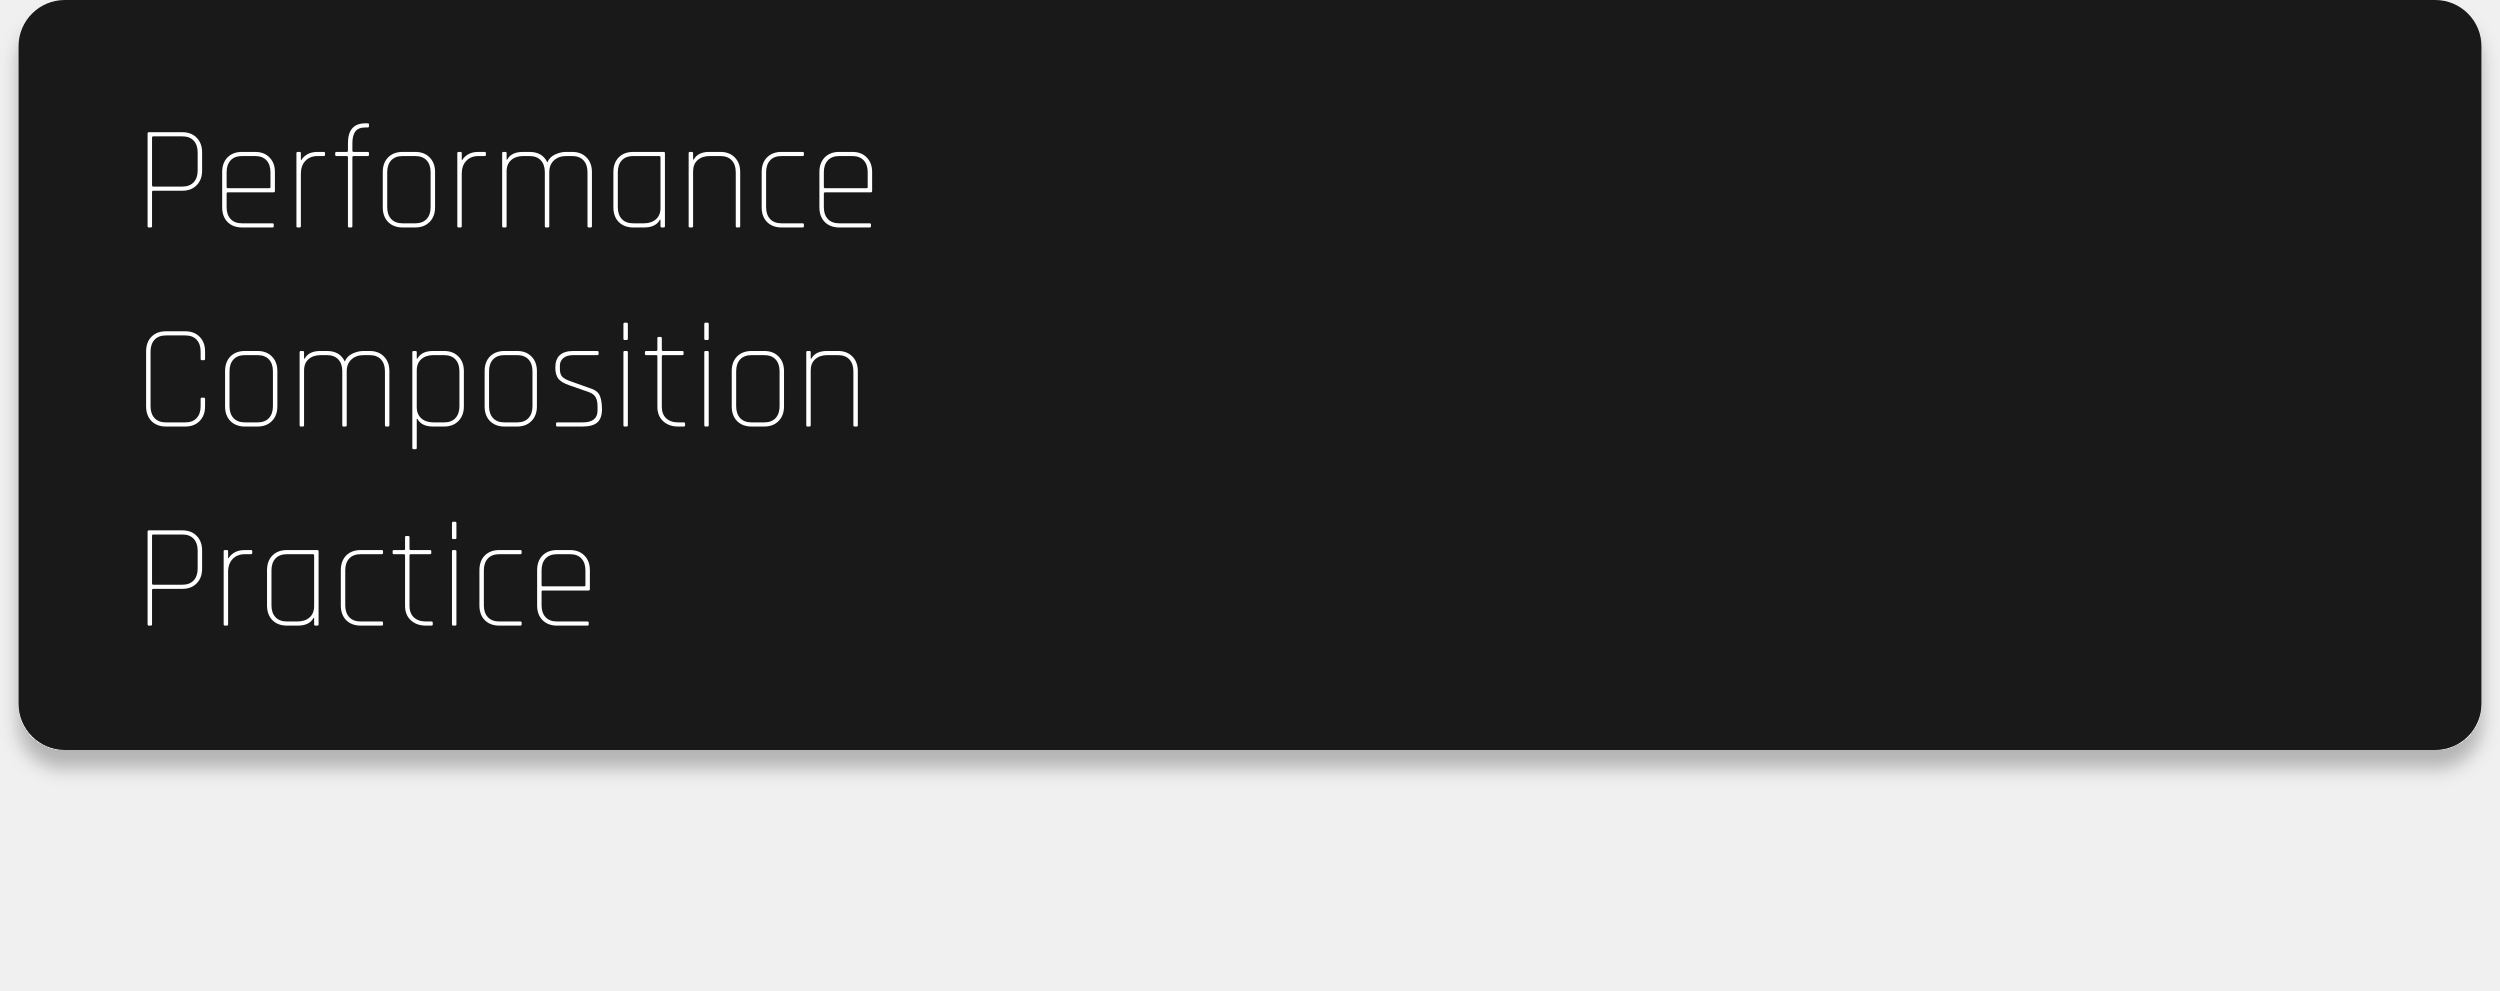
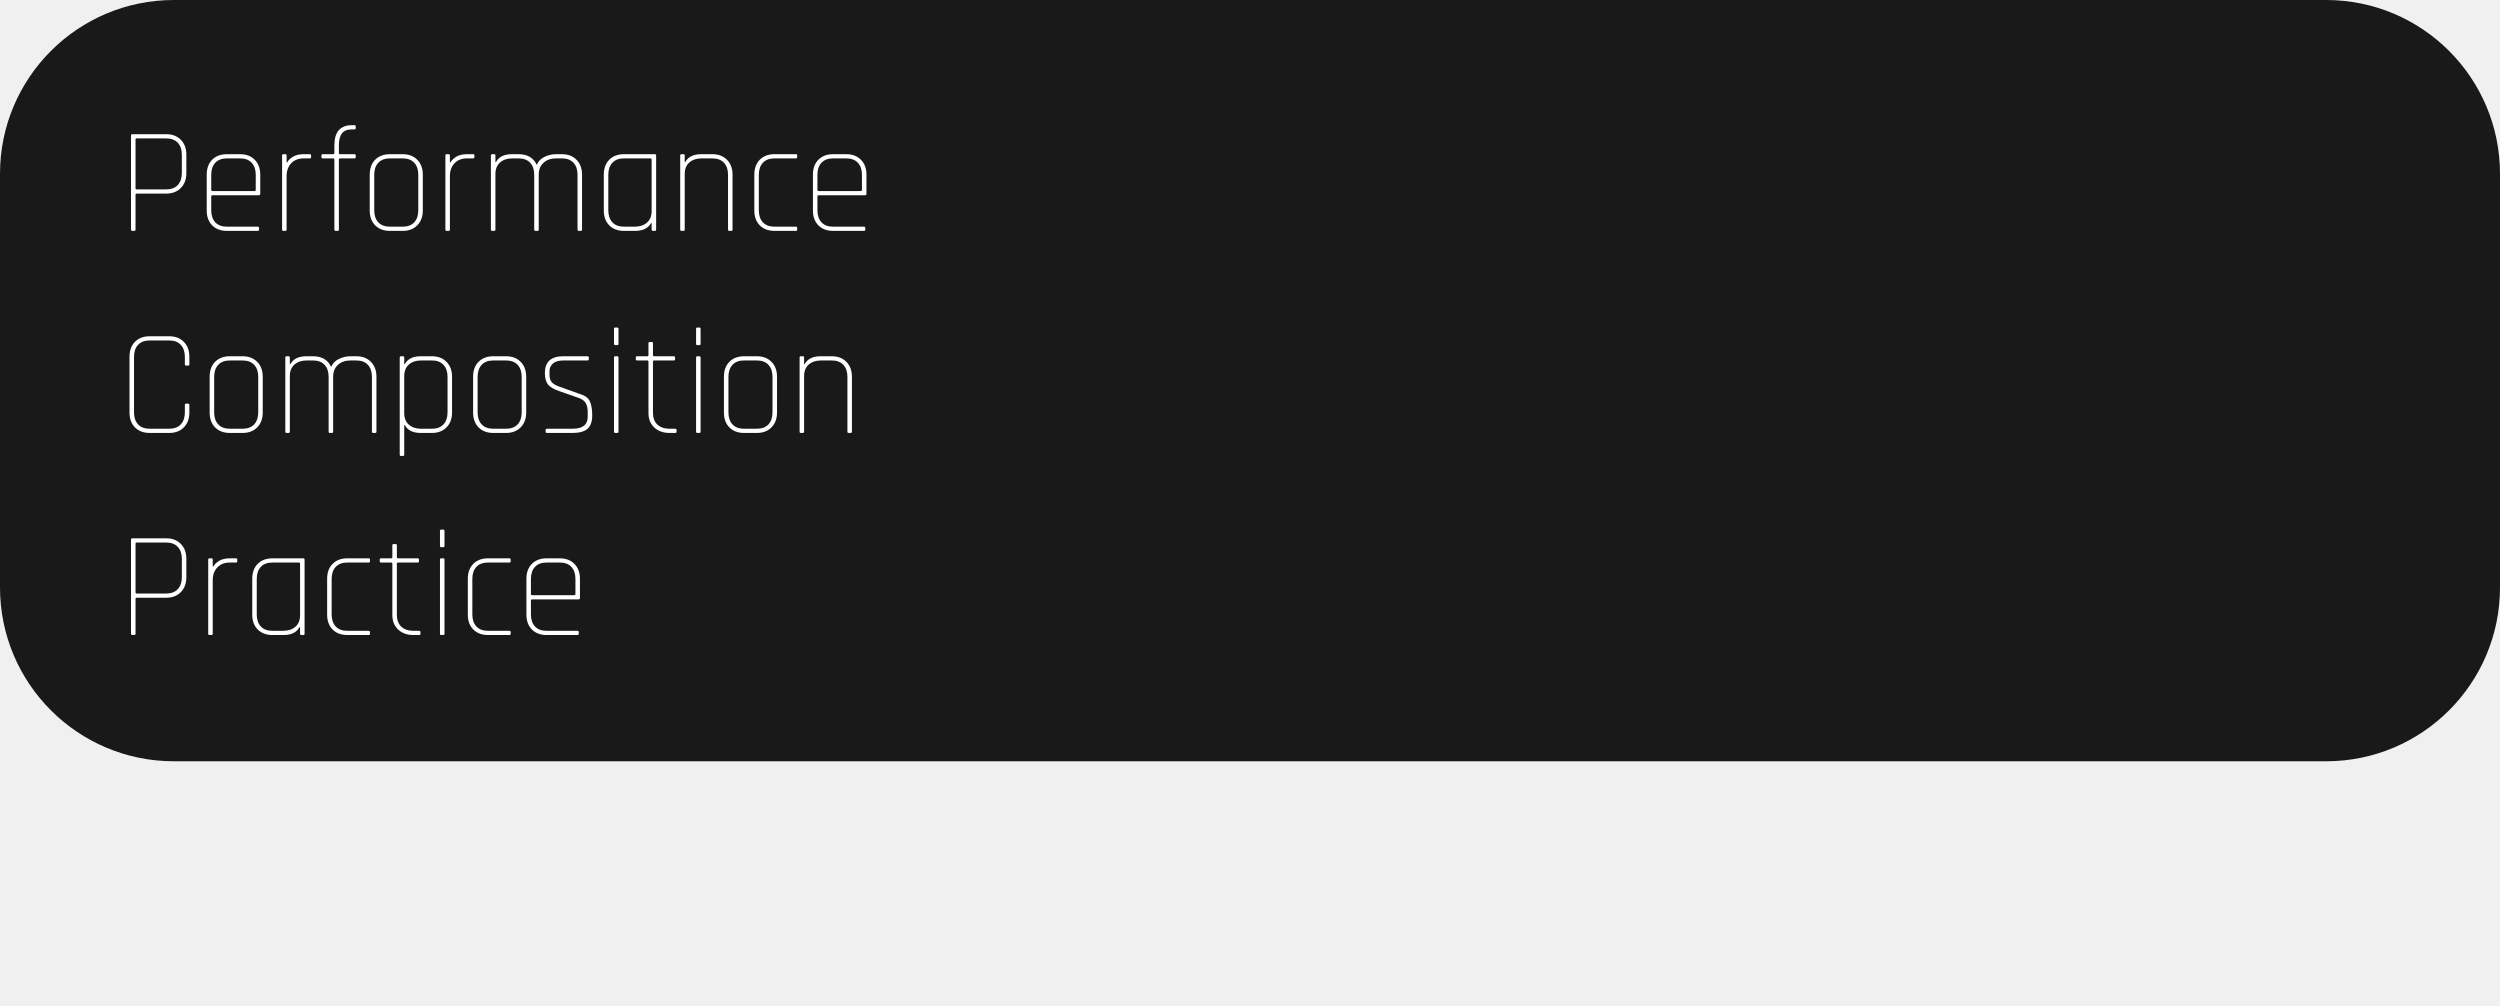
- <svg xmlns="http://www.w3.org/2000/svg" width="540" height="214" viewBox="0 0 540 214" fill="none">
-   <g filter="url(#filter0_d_292_177)">
-     <rect x="4" width="532" height="162" rx="10" fill="#1A1919" />
-   </g>
-   <path d="M32.584 49.132H32.136C31.965 49.132 31.88 49.036 31.88 48.844V28.844C31.88 28.652 31.965 28.556 32.136 28.556H39.368C40.669 28.556 41.704 28.951 42.472 29.74C43.261 30.529 43.656 31.585 43.656 32.908V36.844C43.656 38.167 43.261 39.223 42.472 40.012C41.704 40.801 40.669 41.196 39.368 41.196H33.128C32.936 41.196 32.84 41.281 32.84 41.452V48.844C32.84 49.036 32.755 49.132 32.584 49.132ZM33.128 40.3H39.368C40.435 40.3 41.256 39.991 41.832 39.372C42.408 38.753 42.696 37.9 42.696 36.812V32.94C42.696 31.852 42.408 30.999 41.832 30.38C41.256 29.761 40.435 29.452 39.368 29.452H33.128C32.936 29.452 32.84 29.537 32.84 29.708V40.044C32.84 40.215 32.936 40.3 33.128 40.3ZM58.838 49.132H52.278C50.977 49.132 49.931 48.737 49.142 47.948C48.374 47.159 47.99 46.103 47.99 44.78V37.164C47.99 35.841 48.374 34.785 49.142 33.996C49.931 33.207 50.977 32.812 52.278 32.812H55.094C56.395 32.812 57.43 33.207 58.198 33.996C58.987 34.785 59.382 35.841 59.382 37.164V41.228C59.382 41.441 59.286 41.548 59.094 41.548H49.238C49.046 41.548 48.95 41.633 48.95 41.804V44.748C48.95 45.836 49.238 46.689 49.814 47.308C50.39 47.927 51.211 48.236 52.278 48.236H58.838C59.03 48.236 59.126 48.321 59.126 48.492V48.876C59.126 49.047 59.03 49.132 58.838 49.132ZM49.238 40.652H58.134C58.326 40.652 58.422 40.567 58.422 40.396V37.196C58.422 36.108 58.134 35.255 57.558 34.636C56.982 34.017 56.161 33.708 55.094 33.708H52.278C51.211 33.708 50.39 34.017 49.814 34.636C49.238 35.255 48.95 36.108 48.95 37.196V40.396C48.95 40.567 49.046 40.652 49.238 40.652ZM64.733 49.132H64.285C64.114 49.132 64.029 49.036 64.029 48.844V33.1C64.029 32.908 64.114 32.812 64.285 32.812H64.733C64.903 32.812 64.989 32.908 64.989 33.1V34.54H65.117C65.351 34.113 65.757 33.719 66.333 33.356C66.93 32.993 67.698 32.812 68.637 32.812H69.917C70.109 32.812 70.205 32.897 70.205 33.068V33.452C70.205 33.623 70.109 33.708 69.917 33.708H68.605C67.517 33.708 66.642 34.049 65.981 34.732C65.319 35.415 64.989 36.343 64.989 37.516V48.844C64.989 49.036 64.903 49.132 64.733 49.132ZM76.404 32.812H79.412C79.604 32.812 79.7 32.897 79.7 33.068V33.452C79.7 33.623 79.604 33.708 79.412 33.708H76.404C76.212 33.708 76.116 33.793 76.116 33.964V48.844C76.116 49.036 76.031 49.132 75.86 49.132H75.412C75.242 49.132 75.156 49.036 75.156 48.844V33.964C75.156 33.793 75.06 33.708 74.868 33.708H72.692C72.5 33.708 72.404 33.623 72.404 33.452V33.068C72.404 32.897 72.5 32.812 72.692 32.812H74.868C75.06 32.812 75.156 32.727 75.156 32.556V30.924C75.156 28.065 76.415 26.636 78.932 26.636H79.412C79.604 26.636 79.7 26.721 79.7 26.892V27.276C79.7 27.447 79.604 27.532 79.412 27.532H78.932C77.908 27.532 77.183 27.82 76.756 28.396C76.33 28.951 76.116 29.804 76.116 30.956V32.556C76.116 32.727 76.212 32.812 76.404 32.812ZM89.686 49.132H86.966C85.664 49.132 84.619 48.737 83.829 47.948C83.061 47.159 82.677 46.103 82.677 44.78V37.164C82.677 35.841 83.061 34.785 83.829 33.996C84.619 33.207 85.664 32.812 86.966 32.812H89.686C90.987 32.812 92.022 33.207 92.79 33.996C93.579 34.785 93.974 35.841 93.974 37.164V44.78C93.974 46.103 93.579 47.159 92.79 47.948C92.022 48.737 90.987 49.132 89.686 49.132ZM86.966 48.236H89.686C90.752 48.236 91.573 47.927 92.15 47.308C92.725 46.689 93.013 45.836 93.013 44.748V37.196C93.013 36.108 92.725 35.255 92.15 34.636C91.573 34.017 90.752 33.708 89.686 33.708H86.966C85.899 33.708 85.078 34.017 84.501 34.636C83.925 35.255 83.638 36.108 83.638 37.196V44.748C83.638 45.836 83.925 46.689 84.501 47.308C85.078 47.927 85.899 48.236 86.966 48.236ZM99.483 49.132H99.035C98.864 49.132 98.779 49.036 98.779 48.844V33.1C98.779 32.908 98.864 32.812 99.035 32.812H99.483C99.653 32.812 99.739 32.908 99.739 33.1V34.54H99.867C100.101 34.113 100.507 33.719 101.083 33.356C101.68 32.993 102.448 32.812 103.387 32.812H104.667C104.859 32.812 104.955 32.897 104.955 33.068V33.452C104.955 33.623 104.859 33.708 104.667 33.708H103.355C102.267 33.708 101.392 34.049 100.731 34.732C100.069 35.415 99.739 36.343 99.739 37.516V48.844C99.739 49.036 99.653 49.132 99.483 49.132ZM109.17 49.132H108.722C108.552 49.132 108.466 49.036 108.466 48.844V33.1C108.466 32.908 108.552 32.812 108.722 32.812H109.17C109.341 32.812 109.426 32.908 109.426 33.1V34.476H109.554C110.152 33.367 111.282 32.812 112.946 32.812H114.354C116.232 32.812 117.522 33.569 118.226 35.084C118.525 34.337 119.069 33.772 119.858 33.388C120.669 33.004 121.48 32.812 122.29 32.812H123.57C124.872 32.812 125.906 33.207 126.674 33.996C127.464 34.785 127.858 35.841 127.858 37.164V48.844C127.858 49.036 127.773 49.132 127.602 49.132H127.154C126.984 49.132 126.898 49.036 126.898 48.844V37.196C126.898 36.108 126.61 35.255 126.034 34.636C125.458 34.017 124.637 33.708 123.57 33.708H122.29C121.202 33.708 120.317 34.028 119.634 34.668C118.973 35.287 118.642 36.129 118.642 37.196V48.844C118.642 49.036 118.557 49.132 118.386 49.132H117.938C117.768 49.132 117.682 49.036 117.682 48.844V37.196C117.682 36.108 117.394 35.255 116.818 34.636C116.242 34.017 115.421 33.708 114.354 33.708H113.01C111.944 33.708 111.08 33.996 110.418 34.572C109.757 35.148 109.426 35.969 109.426 37.036V48.844C109.426 49.036 109.341 49.132 109.17 49.132ZM139.146 49.132H136.778C135.477 49.132 134.431 48.737 133.642 47.948C132.874 47.159 132.49 46.103 132.49 44.78V37.164C132.49 35.841 132.874 34.785 133.642 33.996C134.431 33.207 135.477 32.812 136.778 32.812H143.37C143.541 32.812 143.626 32.908 143.626 33.1V48.844C143.626 49.036 143.541 49.132 143.37 49.132H142.922C142.751 49.132 142.666 49.036 142.666 48.844V47.468H142.538C141.941 48.577 140.81 49.132 139.146 49.132ZM142.666 44.908V33.964C142.666 33.793 142.57 33.708 142.378 33.708H136.778C135.711 33.708 134.89 34.017 134.314 34.636C133.738 35.255 133.45 36.108 133.45 37.196V44.748C133.45 45.836 133.738 46.689 134.314 47.308C134.89 47.927 135.711 48.236 136.778 48.236H139.082C140.149 48.236 141.013 47.948 141.674 47.372C142.335 46.796 142.666 45.975 142.666 44.908ZM149.452 49.132H149.004C148.833 49.132 148.748 49.036 148.748 48.844V33.1C148.748 32.908 148.833 32.812 149.004 32.812H149.452C149.622 32.812 149.708 32.908 149.708 33.1V34.476H149.836C150.433 33.367 151.564 32.812 153.228 32.812H155.595C156.897 32.812 157.932 33.207 158.7 33.996C159.489 34.785 159.884 35.841 159.884 37.164V48.844C159.884 49.036 159.798 49.132 159.628 49.132H159.18C159.009 49.132 158.924 49.036 158.924 48.844V37.196C158.924 36.108 158.636 35.255 158.06 34.636C157.484 34.017 156.662 33.708 155.595 33.708H153.292C152.225 33.708 151.361 33.996 150.7 34.572C150.038 35.148 149.708 35.969 149.708 37.036V48.844C149.708 49.036 149.622 49.132 149.452 49.132ZM173.641 48.492V48.876C173.641 49.047 173.545 49.132 173.353 49.132H168.809C167.508 49.132 166.463 48.737 165.673 47.948C164.905 47.159 164.521 46.103 164.521 44.78V37.164C164.521 35.841 164.905 34.785 165.673 33.996C166.463 33.207 167.508 32.812 168.809 32.812H173.353C173.545 32.812 173.641 32.897 173.641 33.068V33.452C173.641 33.623 173.545 33.708 173.353 33.708H168.809C167.743 33.708 166.921 34.017 166.345 34.636C165.769 35.255 165.481 36.108 165.481 37.196V44.748C165.481 45.836 165.769 46.689 166.345 47.308C166.921 47.927 167.743 48.236 168.809 48.236H173.353C173.545 48.236 173.641 48.321 173.641 48.492ZM187.838 49.132H181.278C179.977 49.132 178.931 48.737 178.142 47.948C177.374 47.159 176.99 46.103 176.99 44.78V37.164C176.99 35.841 177.374 34.785 178.142 33.996C178.931 33.207 179.977 32.812 181.278 32.812H184.094C185.395 32.812 186.43 33.207 187.198 33.996C187.987 34.785 188.382 35.841 188.382 37.164V41.228C188.382 41.441 188.286 41.548 188.094 41.548H178.238C178.046 41.548 177.95 41.633 177.95 41.804V44.748C177.95 45.836 178.238 46.689 178.814 47.308C179.39 47.927 180.211 48.236 181.278 48.236H187.838C188.03 48.236 188.126 48.321 188.126 48.492V48.876C188.126 49.047 188.03 49.132 187.838 49.132ZM178.238 40.652H187.134C187.326 40.652 187.422 40.567 187.422 40.396V37.196C187.422 36.108 187.134 35.255 186.558 34.636C185.982 34.017 185.161 33.708 184.094 33.708H181.278C180.211 33.708 179.39 34.017 178.814 34.636C178.238 35.255 177.95 36.108 177.95 37.196V40.396C177.95 40.567 178.046 40.652 178.238 40.652ZM40.008 92.132H35.848C34.547 92.132 33.501 91.737 32.712 90.948C31.944 90.159 31.56 89.103 31.56 87.78V75.908C31.56 74.585 31.944 73.529 32.712 72.74C33.501 71.951 34.547 71.556 35.848 71.556H40.008C41.309 71.556 42.344 71.951 43.112 72.74C43.901 73.529 44.296 74.585 44.296 75.908V77.508C44.296 77.7 44.211 77.796 44.04 77.796H43.592C43.421 77.796 43.336 77.7 43.336 77.508V75.94C43.336 74.852 43.048 73.999 42.472 73.38C41.896 72.761 41.075 72.452 40.008 72.452H35.848C34.781 72.452 33.96 72.761 33.384 73.38C32.808 73.999 32.52 74.852 32.52 75.94V87.748C32.52 88.836 32.808 89.689 33.384 90.308C33.96 90.927 34.781 91.236 35.848 91.236H40.008C41.075 91.236 41.896 90.927 42.472 90.308C43.048 89.689 43.336 88.836 43.336 87.748V86.18C43.336 85.988 43.421 85.892 43.592 85.892H44.04C44.211 85.892 44.296 85.988 44.296 86.18V87.78C44.296 89.103 43.901 90.159 43.112 90.948C42.344 91.737 41.309 92.132 40.008 92.132ZM55.623 92.132H52.903C51.602 92.132 50.556 91.737 49.767 90.948C48.999 90.159 48.615 89.103 48.615 87.78V80.164C48.615 78.841 48.999 77.785 49.767 76.996C50.556 76.207 51.602 75.812 52.903 75.812H55.623C56.924 75.812 57.959 76.207 58.727 76.996C59.516 77.785 59.911 78.841 59.911 80.164V87.78C59.911 89.103 59.516 90.159 58.727 90.948C57.959 91.737 56.924 92.132 55.623 92.132ZM52.903 91.236H55.623C56.69 91.236 57.511 90.927 58.087 90.308C58.663 89.689 58.951 88.836 58.951 87.748V80.196C58.951 79.108 58.663 78.255 58.087 77.636C57.511 77.017 56.69 76.708 55.623 76.708H52.903C51.836 76.708 51.015 77.017 50.439 77.636C49.863 78.255 49.575 79.108 49.575 80.196V87.748C49.575 88.836 49.863 89.689 50.439 90.308C51.015 90.927 51.836 91.236 52.903 91.236ZM65.42 92.132H64.972C64.802 92.132 64.716 92.036 64.716 91.844V76.1C64.716 75.908 64.802 75.812 64.972 75.812H65.42C65.591 75.812 65.676 75.908 65.676 76.1V77.476H65.804C66.402 76.367 67.532 75.812 69.196 75.812H70.604C72.482 75.812 73.772 76.569 74.476 78.084C74.775 77.337 75.319 76.772 76.108 76.388C76.919 76.004 77.73 75.812 78.54 75.812H79.82C81.122 75.812 82.156 76.207 82.924 76.996C83.714 77.785 84.108 78.841 84.108 80.164V91.844C84.108 92.036 84.023 92.132 83.852 92.132H83.404C83.234 92.132 83.148 92.036 83.148 91.844V80.196C83.148 79.108 82.86 78.255 82.284 77.636C81.708 77.017 80.887 76.708 79.82 76.708H78.54C77.452 76.708 76.567 77.028 75.884 77.668C75.223 78.287 74.892 79.129 74.892 80.196V91.844C74.892 92.036 74.807 92.132 74.636 92.132H74.188C74.018 92.132 73.932 92.036 73.932 91.844V80.196C73.932 79.108 73.644 78.255 73.068 77.636C72.492 77.017 71.671 76.708 70.604 76.708H69.26C68.194 76.708 67.33 76.996 66.668 77.572C66.007 78.148 65.676 78.969 65.676 80.036V91.844C65.676 92.036 65.591 92.132 65.42 92.132ZM89.764 97.028H89.316C89.145 97.028 89.06 96.932 89.06 96.74V76.1C89.06 75.908 89.145 75.812 89.316 75.812H89.764C89.935 75.812 90.02 75.908 90.02 76.1V77.476H90.148C90.745 76.367 91.876 75.812 93.54 75.812H95.908C97.209 75.812 98.244 76.207 99.012 76.996C99.801 77.785 100.196 78.841 100.196 80.164V87.78C100.196 89.103 99.801 90.159 99.012 90.948C98.244 91.737 97.209 92.132 95.908 92.132H93.54C91.876 92.132 90.745 91.577 90.148 90.468H90.02V96.74C90.02 96.932 89.935 97.028 89.764 97.028ZM93.604 91.236H95.908C96.975 91.236 97.796 90.927 98.372 90.308C98.948 89.689 99.236 88.836 99.236 87.748V80.196C99.236 79.108 98.948 78.255 98.372 77.636C97.796 77.017 96.975 76.708 95.908 76.708H93.604C92.537 76.708 91.673 76.996 91.012 77.572C90.351 78.148 90.02 78.969 90.02 80.036V87.908C90.02 88.975 90.351 89.796 91.012 90.372C91.673 90.948 92.537 91.236 93.604 91.236ZM111.686 92.132H108.966C107.664 92.132 106.619 91.737 105.83 90.948C105.062 90.159 104.678 89.103 104.678 87.78V80.164C104.678 78.841 105.062 77.785 105.83 76.996C106.619 76.207 107.664 75.812 108.966 75.812H111.686C112.987 75.812 114.022 76.207 114.79 76.996C115.579 77.785 115.974 78.841 115.974 80.164V87.78C115.974 89.103 115.579 90.159 114.79 90.948C114.022 91.737 112.987 92.132 111.686 92.132ZM108.966 91.236H111.686C112.752 91.236 113.574 90.927 114.15 90.308C114.726 89.689 115.014 88.836 115.014 87.748V80.196C115.014 79.108 114.726 78.255 114.15 77.636C113.574 77.017 112.752 76.708 111.686 76.708H108.966C107.899 76.708 107.078 77.017 106.502 77.636C105.926 78.255 105.638 79.108 105.638 80.196V87.748C105.638 88.836 105.926 89.689 106.502 90.308C107.078 90.927 107.899 91.236 108.966 91.236ZM125.835 92.132H120.395C120.203 92.132 120.107 92.047 120.107 91.876V91.492C120.107 91.321 120.203 91.236 120.395 91.236H125.835C127.989 91.236 129.067 90.383 129.067 88.676V87.716C129.067 86.927 128.928 86.287 128.651 85.796C128.373 85.305 127.872 84.932 127.147 84.676L122.923 83.204C121.813 82.82 121.035 82.351 120.587 81.796C120.16 81.22 119.947 80.42 119.947 79.396C119.947 77.007 121.248 75.812 123.851 75.812H129.003C129.195 75.812 129.291 75.897 129.291 76.068V76.452C129.291 76.623 129.195 76.708 129.003 76.708H123.851C122.869 76.708 122.133 76.932 121.643 77.38C121.173 77.828 120.939 78.34 120.939 78.916V79.78C120.939 80.463 121.109 80.996 121.451 81.38C121.813 81.743 122.368 82.052 123.115 82.308L127.307 83.812C128.437 84.132 129.173 84.655 129.515 85.38C129.856 86.105 130.027 87.119 130.027 88.42C130.027 89.721 129.685 90.671 129.003 91.268C128.32 91.844 127.264 92.132 125.835 92.132ZM134.658 73.156V69.988C134.658 69.796 134.743 69.7 134.914 69.7H135.362C135.532 69.7 135.618 69.796 135.618 69.988V73.156C135.618 73.348 135.532 73.444 135.362 73.444H134.914C134.743 73.444 134.658 73.348 134.658 73.156ZM134.658 91.844V76.1C134.658 75.908 134.743 75.812 134.914 75.812H135.362C135.532 75.812 135.618 75.908 135.618 76.1V91.844C135.618 92.036 135.532 92.132 135.362 92.132H134.914C134.743 92.132 134.658 92.036 134.658 91.844ZM141.704 76.708H139.592C139.4 76.708 139.304 76.623 139.304 76.452V76.068C139.304 75.897 139.4 75.812 139.592 75.812H141.704C141.896 75.812 141.992 75.727 141.992 75.556V73.06C141.992 72.868 142.077 72.772 142.248 72.772H142.696C142.866 72.772 142.952 72.868 142.952 73.06V75.556C142.952 75.727 143.048 75.812 143.24 75.812H147.368C147.56 75.812 147.656 75.897 147.656 76.068V76.452C147.656 76.623 147.56 76.708 147.368 76.708H143.24C143.048 76.708 142.952 76.793 142.952 76.964V87.844C142.952 88.911 143.261 89.743 143.88 90.34C144.52 90.937 145.384 91.236 146.472 91.236H147.688C147.88 91.236 147.976 91.321 147.976 91.492V91.876C147.976 92.047 147.88 92.132 147.688 92.132H146.472C145.149 92.132 144.072 91.748 143.24 90.98C142.408 90.212 141.992 89.177 141.992 87.876V76.964C141.992 76.793 141.896 76.708 141.704 76.708ZM152.126 73.156V69.988C152.126 69.796 152.212 69.7 152.382 69.7H152.83C153.001 69.7 153.086 69.796 153.086 69.988V73.156C153.086 73.348 153.001 73.444 152.83 73.444H152.382C152.212 73.444 152.126 73.348 152.126 73.156ZM152.126 91.844V76.1C152.126 75.908 152.212 75.812 152.382 75.812H152.83C153.001 75.812 153.086 75.908 153.086 76.1V91.844C153.086 92.036 153.001 92.132 152.83 92.132H152.382C152.212 92.132 152.126 92.036 152.126 91.844ZM165.061 92.132H162.341C161.039 92.132 159.994 91.737 159.205 90.948C158.437 90.159 158.053 89.103 158.053 87.78V80.164C158.053 78.841 158.437 77.785 159.205 76.996C159.994 76.207 161.039 75.812 162.341 75.812H165.061C166.362 75.812 167.397 76.207 168.165 76.996C168.954 77.785 169.349 78.841 169.349 80.164V87.78C169.349 89.103 168.954 90.159 168.165 90.948C167.397 91.737 166.362 92.132 165.061 92.132ZM162.341 91.236H165.061C166.127 91.236 166.949 90.927 167.525 90.308C168.101 89.689 168.389 88.836 168.389 87.748V80.196C168.389 79.108 168.101 78.255 167.525 77.636C166.949 77.017 166.127 76.708 165.061 76.708H162.341C161.274 76.708 160.453 77.017 159.877 77.636C159.301 78.255 159.013 79.108 159.013 80.196V87.748C159.013 88.836 159.301 89.689 159.877 90.308C160.453 90.927 161.274 91.236 162.341 91.236ZM174.858 92.132H174.41C174.239 92.132 174.154 92.036 174.154 91.844V76.1C174.154 75.908 174.239 75.812 174.41 75.812H174.858C175.028 75.812 175.114 75.908 175.114 76.1V77.476H175.242C175.839 76.367 176.97 75.812 178.634 75.812H181.002C182.303 75.812 183.338 76.207 184.106 76.996C184.895 77.785 185.29 78.841 185.29 80.164V91.844C185.29 92.036 185.204 92.132 185.034 92.132H184.586C184.415 92.132 184.33 92.036 184.33 91.844V80.196C184.33 79.108 184.042 78.255 183.466 77.636C182.89 77.017 182.068 76.708 181.002 76.708H178.698C177.631 76.708 176.767 76.996 176.106 77.572C175.444 78.148 175.114 78.969 175.114 80.036V91.844C175.114 92.036 175.028 92.132 174.858 92.132ZM32.584 135.132H32.136C31.965 135.132 31.88 135.036 31.88 134.844V114.844C31.88 114.652 31.965 114.556 32.136 114.556H39.368C40.669 114.556 41.704 114.951 42.472 115.74C43.261 116.529 43.656 117.585 43.656 118.908V122.844C43.656 124.167 43.261 125.223 42.472 126.012C41.704 126.801 40.669 127.196 39.368 127.196H33.128C32.936 127.196 32.84 127.281 32.84 127.452V134.844C32.84 135.036 32.755 135.132 32.584 135.132ZM33.128 126.3H39.368C40.435 126.3 41.256 125.991 41.832 125.372C42.408 124.753 42.696 123.9 42.696 122.812V118.94C42.696 117.852 42.408 116.999 41.832 116.38C41.256 115.761 40.435 115.452 39.368 115.452H33.128C32.936 115.452 32.84 115.537 32.84 115.708V126.044C32.84 126.215 32.936 126.3 33.128 126.3ZM49.014 135.132H48.566C48.395 135.132 48.31 135.036 48.31 134.844V119.1C48.31 118.908 48.395 118.812 48.566 118.812H49.014C49.185 118.812 49.27 118.908 49.27 119.1V120.54H49.398C49.633 120.113 50.038 119.719 50.614 119.356C51.211 118.993 51.979 118.812 52.918 118.812H54.198C54.39 118.812 54.486 118.897 54.486 119.068V119.452C54.486 119.623 54.39 119.708 54.198 119.708H52.886C51.798 119.708 50.923 120.049 50.262 120.732C49.601 121.415 49.27 122.343 49.27 123.516V134.844C49.27 135.036 49.185 135.132 49.014 135.132ZM64.334 135.132H61.965C60.664 135.132 59.619 134.737 58.83 133.948C58.062 133.159 57.678 132.103 57.678 130.78V123.164C57.678 121.841 58.062 120.785 58.83 119.996C59.619 119.207 60.664 118.812 61.965 118.812H68.558C68.728 118.812 68.814 118.908 68.814 119.1V134.844C68.814 135.036 68.728 135.132 68.558 135.132H68.109C67.939 135.132 67.853 135.036 67.853 134.844V133.468H67.725C67.128 134.577 65.998 135.132 64.334 135.132ZM67.853 130.908V119.964C67.853 119.793 67.757 119.708 67.566 119.708H61.965C60.899 119.708 60.078 120.017 59.502 120.636C58.925 121.255 58.638 122.108 58.638 123.196V130.748C58.638 131.836 58.925 132.689 59.502 133.308C60.078 133.927 60.899 134.236 61.965 134.236H64.269C65.336 134.236 66.2 133.948 66.862 133.372C67.523 132.796 67.853 131.975 67.853 130.908ZM82.735 134.492V134.876C82.735 135.047 82.639 135.132 82.447 135.132H77.903C76.602 135.132 75.556 134.737 74.767 133.948C73.999 133.159 73.615 132.103 73.615 130.78V123.164C73.615 121.841 73.999 120.785 74.767 119.996C75.556 119.207 76.602 118.812 77.903 118.812H82.447C82.639 118.812 82.735 118.897 82.735 119.068V119.452C82.735 119.623 82.639 119.708 82.447 119.708H77.903C76.836 119.708 76.015 120.017 75.439 120.636C74.863 121.255 74.575 122.108 74.575 123.196V130.748C74.575 131.836 74.863 132.689 75.439 133.308C76.015 133.927 76.836 134.236 77.903 134.236H82.447C82.639 134.236 82.735 134.321 82.735 134.492ZM87.204 119.708H85.092C84.9 119.708 84.804 119.623 84.804 119.452V119.068C84.804 118.897 84.9 118.812 85.092 118.812H87.204C87.396 118.812 87.492 118.727 87.492 118.556V116.06C87.492 115.868 87.577 115.772 87.748 115.772H88.196C88.366 115.772 88.452 115.868 88.452 116.06V118.556C88.452 118.727 88.548 118.812 88.74 118.812H92.868C93.06 118.812 93.156 118.897 93.156 119.068V119.452C93.156 119.623 93.06 119.708 92.868 119.708H88.74C88.548 119.708 88.452 119.793 88.452 119.964V130.844C88.452 131.911 88.761 132.743 89.38 133.34C90.02 133.937 90.884 134.236 91.972 134.236H93.188C93.38 134.236 93.476 134.321 93.476 134.492V134.876C93.476 135.047 93.38 135.132 93.188 135.132H91.972C90.649 135.132 89.572 134.748 88.74 133.98C87.908 133.212 87.492 132.177 87.492 130.876V119.964C87.492 119.793 87.396 119.708 87.204 119.708ZM97.626 116.156V112.988C97.626 112.796 97.712 112.7 97.882 112.7H98.33C98.501 112.7 98.586 112.796 98.586 112.988V116.156C98.586 116.348 98.501 116.444 98.33 116.444H97.882C97.712 116.444 97.626 116.348 97.626 116.156ZM97.626 134.844V119.1C97.626 118.908 97.712 118.812 97.882 118.812H98.33C98.501 118.812 98.586 118.908 98.586 119.1V134.844C98.586 135.036 98.501 135.132 98.33 135.132H97.882C97.712 135.132 97.626 135.036 97.626 134.844ZM112.673 134.492V134.876C112.673 135.047 112.577 135.132 112.385 135.132H107.841C106.539 135.132 105.494 134.737 104.705 133.948C103.937 133.159 103.553 132.103 103.553 130.78V123.164C103.553 121.841 103.937 120.785 104.705 119.996C105.494 119.207 106.539 118.812 107.841 118.812H112.385C112.577 118.812 112.673 118.897 112.673 119.068V119.452C112.673 119.623 112.577 119.708 112.385 119.708H107.841C106.774 119.708 105.953 120.017 105.377 120.636C104.801 121.255 104.513 122.108 104.513 123.196V130.748C104.513 131.836 104.801 132.689 105.377 133.308C105.953 133.927 106.774 134.236 107.841 134.236H112.385C112.577 134.236 112.673 134.321 112.673 134.492ZM126.869 135.132H120.309C119.008 135.132 117.963 134.737 117.173 133.948C116.405 133.159 116.021 132.103 116.021 130.78V123.164C116.021 121.841 116.405 120.785 117.173 119.996C117.963 119.207 119.008 118.812 120.309 118.812H123.125C124.427 118.812 125.461 119.207 126.229 119.996C127.019 120.785 127.413 121.841 127.413 123.164V127.228C127.413 127.441 127.317 127.548 127.125 127.548H117.269C117.077 127.548 116.981 127.633 116.981 127.804V130.748C116.981 131.836 117.269 132.689 117.845 133.308C118.421 133.927 119.243 134.236 120.309 134.236H126.869C127.061 134.236 127.157 134.321 127.157 134.492V134.876C127.157 135.047 127.061 135.132 126.869 135.132ZM117.269 126.652H126.165C126.357 126.652 126.453 126.567 126.453 126.396V123.196C126.453 122.108 126.165 121.255 125.589 120.636C125.013 120.017 124.192 119.708 123.125 119.708H120.309C119.243 119.708 118.421 120.017 117.845 120.636C117.269 121.255 116.981 122.108 116.981 123.196V126.396C116.981 126.567 117.077 126.652 117.269 126.652Z" fill="white" />
-   <defs>
-     <filter id="filter0_d_292_177" x="0" y="0" width="540" height="170" filterUnits="userSpaceOnUse" color-interpolation-filters="sRGB">
-       <feFlood flood-opacity="0" result="BackgroundImageFix" />
-       <feColorMatrix in="SourceAlpha" type="matrix" values="0 0 0 0 0 0 0 0 0 0 0 0 0 0 0 0 0 0 127 0" result="hardAlpha" />
-       <feOffset dy="4" />
-       <feGaussianBlur stdDeviation="2" />
-       <feComposite in2="hardAlpha" operator="out" />
-       <feColorMatrix type="matrix" values="0 0 0 0 0 0 0 0 0 0 0 0 0 0 0 0 0 0 0.25 0" />
-       <feBlend mode="normal" in2="BackgroundImageFix" result="effect1_dropShadow_292_177" />
-       <feBlend mode="normal" in="SourceGraphic" in2="effect1_dropShadow_292_177" result="shape" />
-     </filter>
-   </defs>
+ <svg xmlns="http://www.w3.org/2000/svg" width="532" height="214" viewBox="0 0 532 214" fill="none">
+   <rect width="532" height="162" rx="37" fill="#1A1919" />
+   <path d="M28.584 49.132H28.136C27.965 49.132 27.88 49.036 27.88 48.844V28.844C27.88 28.652 27.965 28.556 28.136 28.556H35.368C36.669 28.556 37.704 28.951 38.472 29.74C39.261 30.529 39.656 31.585 39.656 32.908V36.844C39.656 38.167 39.261 39.223 38.472 40.012C37.704 40.801 36.669 41.196 35.368 41.196H29.128C28.936 41.196 28.84 41.281 28.84 41.452V48.844C28.84 49.036 28.755 49.132 28.584 49.132ZM29.128 40.3H35.368C36.435 40.3 37.256 39.991 37.832 39.372C38.408 38.753 38.696 37.9 38.696 36.812V32.94C38.696 31.852 38.408 30.999 37.832 30.38C37.256 29.761 36.435 29.452 35.368 29.452H29.128C28.936 29.452 28.84 29.537 28.84 29.708V40.044C28.84 40.215 28.936 40.3 29.128 40.3ZM54.838 49.132H48.278C46.977 49.132 45.931 48.737 45.142 47.948C44.374 47.159 43.99 46.103 43.99 44.78V37.164C43.99 35.841 44.374 34.785 45.142 33.996C45.931 33.207 46.977 32.812 48.278 32.812H51.094C52.395 32.812 53.43 33.207 54.198 33.996C54.987 34.785 55.382 35.841 55.382 37.164V41.228C55.382 41.441 55.286 41.548 55.094 41.548H45.238C45.046 41.548 44.95 41.633 44.95 41.804V44.748C44.95 45.836 45.238 46.689 45.814 47.308C46.39 47.927 47.211 48.236 48.278 48.236H54.838C55.03 48.236 55.126 48.321 55.126 48.492V48.876C55.126 49.047 55.03 49.132 54.838 49.132ZM45.238 40.652H54.134C54.326 40.652 54.422 40.567 54.422 40.396V37.196C54.422 36.108 54.134 35.255 53.558 34.636C52.982 34.017 52.161 33.708 51.094 33.708H48.278C47.211 33.708 46.39 34.017 45.814 34.636C45.238 35.255 44.95 36.108 44.95 37.196V40.396C44.95 40.567 45.046 40.652 45.238 40.652ZM60.733 49.132H60.285C60.114 49.132 60.029 49.036 60.029 48.844V33.1C60.029 32.908 60.114 32.812 60.285 32.812H60.733C60.903 32.812 60.989 32.908 60.989 33.1V34.54H61.117C61.351 34.113 61.757 33.719 62.333 33.356C62.93 32.993 63.698 32.812 64.637 32.812H65.917C66.109 32.812 66.205 32.897 66.205 33.068V33.452C66.205 33.623 66.109 33.708 65.917 33.708H64.605C63.517 33.708 62.642 34.049 61.981 34.732C61.319 35.415 60.989 36.343 60.989 37.516V48.844C60.989 49.036 60.903 49.132 60.733 49.132ZM72.404 32.812H75.412C75.604 32.812 75.7 32.897 75.7 33.068V33.452C75.7 33.623 75.604 33.708 75.412 33.708H72.404C72.212 33.708 72.116 33.793 72.116 33.964V48.844C72.116 49.036 72.031 49.132 71.86 49.132H71.412C71.242 49.132 71.156 49.036 71.156 48.844V33.964C71.156 33.793 71.06 33.708 70.868 33.708H68.692C68.5 33.708 68.404 33.623 68.404 33.452V33.068C68.404 32.897 68.5 32.812 68.692 32.812H70.868C71.06 32.812 71.156 32.727 71.156 32.556V30.924C71.156 28.065 72.415 26.636 74.932 26.636H75.412C75.604 26.636 75.7 26.721 75.7 26.892V27.276C75.7 27.447 75.604 27.532 75.412 27.532H74.932C73.908 27.532 73.183 27.82 72.756 28.396C72.33 28.951 72.116 29.804 72.116 30.956V32.556C72.116 32.727 72.212 32.812 72.404 32.812ZM85.686 49.132H82.966C81.664 49.132 80.619 48.737 79.829 47.948C79.061 47.159 78.677 46.103 78.677 44.78V37.164C78.677 35.841 79.061 34.785 79.829 33.996C80.619 33.207 81.664 32.812 82.966 32.812H85.686C86.987 32.812 88.022 33.207 88.79 33.996C89.579 34.785 89.974 35.841 89.974 37.164V44.78C89.974 46.103 89.579 47.159 88.79 47.948C88.022 48.737 86.987 49.132 85.686 49.132ZM82.966 48.236H85.686C86.752 48.236 87.573 47.927 88.15 47.308C88.725 46.689 89.013 45.836 89.013 44.748V37.196C89.013 36.108 88.725 35.255 88.15 34.636C87.573 34.017 86.752 33.708 85.686 33.708H82.966C81.899 33.708 81.078 34.017 80.501 34.636C79.925 35.255 79.638 36.108 79.638 37.196V44.748C79.638 45.836 79.925 46.689 80.501 47.308C81.078 47.927 81.899 48.236 82.966 48.236ZM95.483 49.132H95.035C94.864 49.132 94.779 49.036 94.779 48.844V33.1C94.779 32.908 94.864 32.812 95.035 32.812H95.483C95.653 32.812 95.739 32.908 95.739 33.1V34.54H95.867C96.101 34.113 96.507 33.719 97.083 33.356C97.68 32.993 98.448 32.812 99.387 32.812H100.667C100.859 32.812 100.955 32.897 100.955 33.068V33.452C100.955 33.623 100.859 33.708 100.667 33.708H99.355C98.267 33.708 97.392 34.049 96.731 34.732C96.069 35.415 95.739 36.343 95.739 37.516V48.844C95.739 49.036 95.653 49.132 95.483 49.132ZM105.17 49.132H104.722C104.552 49.132 104.466 49.036 104.466 48.844V33.1C104.466 32.908 104.552 32.812 104.722 32.812H105.17C105.341 32.812 105.426 32.908 105.426 33.1V34.476H105.554C106.152 33.367 107.282 32.812 108.946 32.812H110.354C112.232 32.812 113.522 33.569 114.226 35.084C114.525 34.337 115.069 33.772 115.858 33.388C116.669 33.004 117.48 32.812 118.29 32.812H119.57C120.872 32.812 121.906 33.207 122.674 33.996C123.464 34.785 123.858 35.841 123.858 37.164V48.844C123.858 49.036 123.773 49.132 123.602 49.132H123.154C122.984 49.132 122.898 49.036 122.898 48.844V37.196C122.898 36.108 122.61 35.255 122.034 34.636C121.458 34.017 120.637 33.708 119.57 33.708H118.29C117.202 33.708 116.317 34.028 115.634 34.668C114.973 35.287 114.642 36.129 114.642 37.196V48.844C114.642 49.036 114.557 49.132 114.386 49.132H113.938C113.768 49.132 113.682 49.036 113.682 48.844V37.196C113.682 36.108 113.394 35.255 112.818 34.636C112.242 34.017 111.421 33.708 110.354 33.708H109.01C107.944 33.708 107.08 33.996 106.418 34.572C105.757 35.148 105.426 35.969 105.426 37.036V48.844C105.426 49.036 105.341 49.132 105.17 49.132ZM135.146 49.132H132.778C131.477 49.132 130.431 48.737 129.642 47.948C128.874 47.159 128.49 46.103 128.49 44.78V37.164C128.49 35.841 128.874 34.785 129.642 33.996C130.431 33.207 131.477 32.812 132.778 32.812H139.37C139.541 32.812 139.626 32.908 139.626 33.1V48.844C139.626 49.036 139.541 49.132 139.37 49.132H138.922C138.751 49.132 138.666 49.036 138.666 48.844V47.468H138.538C137.941 48.577 136.81 49.132 135.146 49.132ZM138.666 44.908V33.964C138.666 33.793 138.57 33.708 138.378 33.708H132.778C131.711 33.708 130.89 34.017 130.314 34.636C129.738 35.255 129.45 36.108 129.45 37.196V44.748C129.45 45.836 129.738 46.689 130.314 47.308C130.89 47.927 131.711 48.236 132.778 48.236H135.082C136.149 48.236 137.013 47.948 137.674 47.372C138.335 46.796 138.666 45.975 138.666 44.908ZM145.452 49.132H145.004C144.833 49.132 144.748 49.036 144.748 48.844V33.1C144.748 32.908 144.833 32.812 145.004 32.812H145.452C145.622 32.812 145.708 32.908 145.708 33.1V34.476H145.836C146.433 33.367 147.564 32.812 149.228 32.812H151.595C152.897 32.812 153.932 33.207 154.7 33.996C155.489 34.785 155.884 35.841 155.884 37.164V48.844C155.884 49.036 155.798 49.132 155.628 49.132H155.18C155.009 49.132 154.924 49.036 154.924 48.844V37.196C154.924 36.108 154.636 35.255 154.06 34.636C153.484 34.017 152.662 33.708 151.595 33.708H149.292C148.225 33.708 147.361 33.996 146.7 34.572C146.038 35.148 145.708 35.969 145.708 37.036V48.844C145.708 49.036 145.622 49.132 145.452 49.132ZM169.641 48.492V48.876C169.641 49.047 169.545 49.132 169.353 49.132H164.809C163.508 49.132 162.463 48.737 161.673 47.948C160.905 47.159 160.521 46.103 160.521 44.78V37.164C160.521 35.841 160.905 34.785 161.673 33.996C162.463 33.207 163.508 32.812 164.809 32.812H169.353C169.545 32.812 169.641 32.897 169.641 33.068V33.452C169.641 33.623 169.545 33.708 169.353 33.708H164.809C163.743 33.708 162.921 34.017 162.345 34.636C161.769 35.255 161.481 36.108 161.481 37.196V44.748C161.481 45.836 161.769 46.689 162.345 47.308C162.921 47.927 163.743 48.236 164.809 48.236H169.353C169.545 48.236 169.641 48.321 169.641 48.492ZM183.838 49.132H177.278C175.977 49.132 174.931 48.737 174.142 47.948C173.374 47.159 172.99 46.103 172.99 44.78V37.164C172.99 35.841 173.374 34.785 174.142 33.996C174.931 33.207 175.977 32.812 177.278 32.812H180.094C181.395 32.812 182.43 33.207 183.198 33.996C183.987 34.785 184.382 35.841 184.382 37.164V41.228C184.382 41.441 184.286 41.548 184.094 41.548H174.238C174.046 41.548 173.95 41.633 173.95 41.804V44.748C173.95 45.836 174.238 46.689 174.814 47.308C175.39 47.927 176.211 48.236 177.278 48.236H183.838C184.03 48.236 184.126 48.321 184.126 48.492V48.876C184.126 49.047 184.03 49.132 183.838 49.132ZM174.238 40.652H183.134C183.326 40.652 183.422 40.567 183.422 40.396V37.196C183.422 36.108 183.134 35.255 182.558 34.636C181.982 34.017 181.161 33.708 180.094 33.708H177.278C176.211 33.708 175.39 34.017 174.814 34.636C174.238 35.255 173.95 36.108 173.95 37.196V40.396C173.95 40.567 174.046 40.652 174.238 40.652ZM36.008 92.132H31.848C30.547 92.132 29.501 91.737 28.712 90.948C27.944 90.159 27.56 89.103 27.56 87.78V75.908C27.56 74.585 27.944 73.529 28.712 72.74C29.501 71.951 30.547 71.556 31.848 71.556H36.008C37.309 71.556 38.344 71.951 39.112 72.74C39.901 73.529 40.296 74.585 40.296 75.908V77.508C40.296 77.7 40.211 77.796 40.04 77.796H39.592C39.421 77.796 39.336 77.7 39.336 77.508V75.94C39.336 74.852 39.048 73.999 38.472 73.38C37.896 72.761 37.075 72.452 36.008 72.452H31.848C30.781 72.452 29.96 72.761 29.384 73.38C28.808 73.999 28.52 74.852 28.52 75.94V87.748C28.52 88.836 28.808 89.689 29.384 90.308C29.96 90.927 30.781 91.236 31.848 91.236H36.008C37.075 91.236 37.896 90.927 38.472 90.308C39.048 89.689 39.336 88.836 39.336 87.748V86.18C39.336 85.988 39.421 85.892 39.592 85.892H40.04C40.211 85.892 40.296 85.988 40.296 86.18V87.78C40.296 89.103 39.901 90.159 39.112 90.948C38.344 91.737 37.309 92.132 36.008 92.132ZM51.623 92.132H48.903C47.602 92.132 46.556 91.737 45.767 90.948C44.999 90.159 44.615 89.103 44.615 87.78V80.164C44.615 78.841 44.999 77.785 45.767 76.996C46.556 76.207 47.602 75.812 48.903 75.812H51.623C52.924 75.812 53.959 76.207 54.727 76.996C55.516 77.785 55.911 78.841 55.911 80.164V87.78C55.911 89.103 55.516 90.159 54.727 90.948C53.959 91.737 52.924 92.132 51.623 92.132ZM48.903 91.236H51.623C52.69 91.236 53.511 90.927 54.087 90.308C54.663 89.689 54.951 88.836 54.951 87.748V80.196C54.951 79.108 54.663 78.255 54.087 77.636C53.511 77.017 52.69 76.708 51.623 76.708H48.903C47.836 76.708 47.015 77.017 46.439 77.636C45.863 78.255 45.575 79.108 45.575 80.196V87.748C45.575 88.836 45.863 89.689 46.439 90.308C47.015 90.927 47.836 91.236 48.903 91.236ZM61.42 92.132H60.972C60.802 92.132 60.716 92.036 60.716 91.844V76.1C60.716 75.908 60.802 75.812 60.972 75.812H61.42C61.591 75.812 61.676 75.908 61.676 76.1V77.476H61.804C62.402 76.367 63.532 75.812 65.196 75.812H66.604C68.482 75.812 69.772 76.569 70.476 78.084C70.775 77.337 71.319 76.772 72.108 76.388C72.919 76.004 73.73 75.812 74.54 75.812H75.82C77.122 75.812 78.156 76.207 78.924 76.996C79.714 77.785 80.108 78.841 80.108 80.164V91.844C80.108 92.036 80.023 92.132 79.852 92.132H79.404C79.234 92.132 79.148 92.036 79.148 91.844V80.196C79.148 79.108 78.86 78.255 78.284 77.636C77.708 77.017 76.887 76.708 75.82 76.708H74.54C73.452 76.708 72.567 77.028 71.884 77.668C71.223 78.287 70.892 79.129 70.892 80.196V91.844C70.892 92.036 70.807 92.132 70.636 92.132H70.188C70.018 92.132 69.932 92.036 69.932 91.844V80.196C69.932 79.108 69.644 78.255 69.068 77.636C68.492 77.017 67.671 76.708 66.604 76.708H65.26C64.194 76.708 63.33 76.996 62.668 77.572C62.007 78.148 61.676 78.969 61.676 80.036V91.844C61.676 92.036 61.591 92.132 61.42 92.132ZM85.764 97.028H85.316C85.145 97.028 85.06 96.932 85.06 96.74V76.1C85.06 75.908 85.145 75.812 85.316 75.812H85.764C85.935 75.812 86.02 75.908 86.02 76.1V77.476H86.148C86.745 76.367 87.876 75.812 89.54 75.812H91.908C93.209 75.812 94.244 76.207 95.012 76.996C95.801 77.785 96.196 78.841 96.196 80.164V87.78C96.196 89.103 95.801 90.159 95.012 90.948C94.244 91.737 93.209 92.132 91.908 92.132H89.54C87.876 92.132 86.745 91.577 86.148 90.468H86.02V96.74C86.02 96.932 85.935 97.028 85.764 97.028ZM89.604 91.236H91.908C92.975 91.236 93.796 90.927 94.372 90.308C94.948 89.689 95.236 88.836 95.236 87.748V80.196C95.236 79.108 94.948 78.255 94.372 77.636C93.796 77.017 92.975 76.708 91.908 76.708H89.604C88.537 76.708 87.673 76.996 87.012 77.572C86.351 78.148 86.02 78.969 86.02 80.036V87.908C86.02 88.975 86.351 89.796 87.012 90.372C87.673 90.948 88.537 91.236 89.604 91.236ZM107.686 92.132H104.966C103.664 92.132 102.619 91.737 101.83 90.948C101.062 90.159 100.678 89.103 100.678 87.78V80.164C100.678 78.841 101.062 77.785 101.83 76.996C102.619 76.207 103.664 75.812 104.966 75.812H107.686C108.987 75.812 110.022 76.207 110.79 76.996C111.579 77.785 111.974 78.841 111.974 80.164V87.78C111.974 89.103 111.579 90.159 110.79 90.948C110.022 91.737 108.987 92.132 107.686 92.132ZM104.966 91.236H107.686C108.752 91.236 109.574 90.927 110.15 90.308C110.726 89.689 111.014 88.836 111.014 87.748V80.196C111.014 79.108 110.726 78.255 110.15 77.636C109.574 77.017 108.752 76.708 107.686 76.708H104.966C103.899 76.708 103.078 77.017 102.502 77.636C101.926 78.255 101.638 79.108 101.638 80.196V87.748C101.638 88.836 101.926 89.689 102.502 90.308C103.078 90.927 103.899 91.236 104.966 91.236ZM121.835 92.132H116.395C116.203 92.132 116.107 92.047 116.107 91.876V91.492C116.107 91.321 116.203 91.236 116.395 91.236H121.835C123.989 91.236 125.067 90.383 125.067 88.676V87.716C125.067 86.927 124.928 86.287 124.651 85.796C124.373 85.305 123.872 84.932 123.147 84.676L118.923 83.204C117.813 82.82 117.035 82.351 116.587 81.796C116.16 81.22 115.947 80.42 115.947 79.396C115.947 77.007 117.248 75.812 119.851 75.812H125.003C125.195 75.812 125.291 75.897 125.291 76.068V76.452C125.291 76.623 125.195 76.708 125.003 76.708H119.851C118.869 76.708 118.133 76.932 117.643 77.38C117.173 77.828 116.939 78.34 116.939 78.916V79.78C116.939 80.463 117.109 80.996 117.451 81.38C117.813 81.743 118.368 82.052 119.115 82.308L123.307 83.812C124.437 84.132 125.173 84.655 125.515 85.38C125.856 86.105 126.027 87.119 126.027 88.42C126.027 89.721 125.685 90.671 125.003 91.268C124.32 91.844 123.264 92.132 121.835 92.132ZM130.658 73.156V69.988C130.658 69.796 130.743 69.7 130.914 69.7H131.362C131.532 69.7 131.618 69.796 131.618 69.988V73.156C131.618 73.348 131.532 73.444 131.362 73.444H130.914C130.743 73.444 130.658 73.348 130.658 73.156ZM130.658 91.844V76.1C130.658 75.908 130.743 75.812 130.914 75.812H131.362C131.532 75.812 131.618 75.908 131.618 76.1V91.844C131.618 92.036 131.532 92.132 131.362 92.132H130.914C130.743 92.132 130.658 92.036 130.658 91.844ZM137.704 76.708H135.592C135.4 76.708 135.304 76.623 135.304 76.452V76.068C135.304 75.897 135.4 75.812 135.592 75.812H137.704C137.896 75.812 137.992 75.727 137.992 75.556V73.06C137.992 72.868 138.077 72.772 138.248 72.772H138.696C138.866 72.772 138.952 72.868 138.952 73.06V75.556C138.952 75.727 139.048 75.812 139.24 75.812H143.368C143.56 75.812 143.656 75.897 143.656 76.068V76.452C143.656 76.623 143.56 76.708 143.368 76.708H139.24C139.048 76.708 138.952 76.793 138.952 76.964V87.844C138.952 88.911 139.261 89.743 139.88 90.34C140.52 90.937 141.384 91.236 142.472 91.236H143.688C143.88 91.236 143.976 91.321 143.976 91.492V91.876C143.976 92.047 143.88 92.132 143.688 92.132H142.472C141.149 92.132 140.072 91.748 139.24 90.98C138.408 90.212 137.992 89.177 137.992 87.876V76.964C137.992 76.793 137.896 76.708 137.704 76.708ZM148.126 73.156V69.988C148.126 69.796 148.212 69.7 148.382 69.7H148.83C149.001 69.7 149.086 69.796 149.086 69.988V73.156C149.086 73.348 149.001 73.444 148.83 73.444H148.382C148.212 73.444 148.126 73.348 148.126 73.156ZM148.126 91.844V76.1C148.126 75.908 148.212 75.812 148.382 75.812H148.83C149.001 75.812 149.086 75.908 149.086 76.1V91.844C149.086 92.036 149.001 92.132 148.83 92.132H148.382C148.212 92.132 148.126 92.036 148.126 91.844ZM161.061 92.132H158.341C157.039 92.132 155.994 91.737 155.205 90.948C154.437 90.159 154.053 89.103 154.053 87.78V80.164C154.053 78.841 154.437 77.785 155.205 76.996C155.994 76.207 157.039 75.812 158.341 75.812H161.061C162.362 75.812 163.397 76.207 164.165 76.996C164.954 77.785 165.349 78.841 165.349 80.164V87.78C165.349 89.103 164.954 90.159 164.165 90.948C163.397 91.737 162.362 92.132 161.061 92.132ZM158.341 91.236H161.061C162.127 91.236 162.949 90.927 163.525 90.308C164.101 89.689 164.389 88.836 164.389 87.748V80.196C164.389 79.108 164.101 78.255 163.525 77.636C162.949 77.017 162.127 76.708 161.061 76.708H158.341C157.274 76.708 156.453 77.017 155.877 77.636C155.301 78.255 155.013 79.108 155.013 80.196V87.748C155.013 88.836 155.301 89.689 155.877 90.308C156.453 90.927 157.274 91.236 158.341 91.236ZM170.858 92.132H170.41C170.239 92.132 170.154 92.036 170.154 91.844V76.1C170.154 75.908 170.239 75.812 170.41 75.812H170.858C171.028 75.812 171.114 75.908 171.114 76.1V77.476H171.242C171.839 76.367 172.97 75.812 174.634 75.812H177.002C178.303 75.812 179.338 76.207 180.106 76.996C180.895 77.785 181.29 78.841 181.29 80.164V91.844C181.29 92.036 181.204 92.132 181.034 92.132H180.586C180.415 92.132 180.33 92.036 180.33 91.844V80.196C180.33 79.108 180.042 78.255 179.466 77.636C178.89 77.017 178.068 76.708 177.002 76.708H174.698C173.631 76.708 172.767 76.996 172.106 77.572C171.444 78.148 171.114 78.969 171.114 80.036V91.844C171.114 92.036 171.028 92.132 170.858 92.132ZM28.584 135.132H28.136C27.965 135.132 27.88 135.036 27.88 134.844V114.844C27.88 114.652 27.965 114.556 28.136 114.556H35.368C36.669 114.556 37.704 114.951 38.472 115.74C39.261 116.529 39.656 117.585 39.656 118.908V122.844C39.656 124.167 39.261 125.223 38.472 126.012C37.704 126.801 36.669 127.196 35.368 127.196H29.128C28.936 127.196 28.84 127.281 28.84 127.452V134.844C28.84 135.036 28.755 135.132 28.584 135.132ZM29.128 126.3H35.368C36.435 126.3 37.256 125.991 37.832 125.372C38.408 124.753 38.696 123.9 38.696 122.812V118.94C38.696 117.852 38.408 116.999 37.832 116.38C37.256 115.761 36.435 115.452 35.368 115.452H29.128C28.936 115.452 28.84 115.537 28.84 115.708V126.044C28.84 126.215 28.936 126.3 29.128 126.3ZM45.014 135.132H44.566C44.395 135.132 44.31 135.036 44.31 134.844V119.1C44.31 118.908 44.395 118.812 44.566 118.812H45.014C45.185 118.812 45.27 118.908 45.27 119.1V120.54H45.398C45.633 120.113 46.038 119.719 46.614 119.356C47.211 118.993 47.979 118.812 48.918 118.812H50.198C50.39 118.812 50.486 118.897 50.486 119.068V119.452C50.486 119.623 50.39 119.708 50.198 119.708H48.886C47.798 119.708 46.923 120.049 46.262 120.732C45.601 121.415 45.27 122.343 45.27 123.516V134.844C45.27 135.036 45.185 135.132 45.014 135.132ZM60.334 135.132H57.965C56.664 135.132 55.619 134.737 54.83 133.948C54.062 133.159 53.678 132.103 53.678 130.78V123.164C53.678 121.841 54.062 120.785 54.83 119.996C55.619 119.207 56.664 118.812 57.965 118.812H64.558C64.728 118.812 64.814 118.908 64.814 119.1V134.844C64.814 135.036 64.728 135.132 64.558 135.132H64.109C63.939 135.132 63.853 135.036 63.853 134.844V133.468H63.725C63.128 134.577 61.998 135.132 60.334 135.132ZM63.853 130.908V119.964C63.853 119.793 63.758 119.708 63.566 119.708H57.965C56.899 119.708 56.078 120.017 55.502 120.636C54.925 121.255 54.638 122.108 54.638 123.196V130.748C54.638 131.836 54.925 132.689 55.502 133.308C56.078 133.927 56.899 134.236 57.965 134.236H60.27C61.336 134.236 62.2 133.948 62.861 133.372C63.523 132.796 63.853 131.975 63.853 130.908ZM78.735 134.492V134.876C78.735 135.047 78.639 135.132 78.447 135.132H73.903C72.602 135.132 71.556 134.737 70.767 133.948C69.999 133.159 69.615 132.103 69.615 130.78V123.164C69.615 121.841 69.999 120.785 70.767 119.996C71.556 119.207 72.602 118.812 73.903 118.812H78.447C78.639 118.812 78.735 118.897 78.735 119.068V119.452C78.735 119.623 78.639 119.708 78.447 119.708H73.903C72.836 119.708 72.015 120.017 71.439 120.636C70.863 121.255 70.575 122.108 70.575 123.196V130.748C70.575 131.836 70.863 132.689 71.439 133.308C72.015 133.927 72.836 134.236 73.903 134.236H78.447C78.639 134.236 78.735 134.321 78.735 134.492ZM83.204 119.708H81.092C80.9 119.708 80.804 119.623 80.804 119.452V119.068C80.804 118.897 80.9 118.812 81.092 118.812H83.204C83.396 118.812 83.492 118.727 83.492 118.556V116.06C83.492 115.868 83.577 115.772 83.748 115.772H84.196C84.366 115.772 84.452 115.868 84.452 116.06V118.556C84.452 118.727 84.548 118.812 84.74 118.812H88.868C89.06 118.812 89.156 118.897 89.156 119.068V119.452C89.156 119.623 89.06 119.708 88.868 119.708H84.74C84.548 119.708 84.452 119.793 84.452 119.964V130.844C84.452 131.911 84.761 132.743 85.38 133.34C86.02 133.937 86.884 134.236 87.972 134.236H89.188C89.38 134.236 89.476 134.321 89.476 134.492V134.876C89.476 135.047 89.38 135.132 89.188 135.132H87.972C86.649 135.132 85.572 134.748 84.74 133.98C83.908 133.212 83.492 132.177 83.492 130.876V119.964C83.492 119.793 83.396 119.708 83.204 119.708ZM93.626 116.156V112.988C93.626 112.796 93.712 112.7 93.882 112.7H94.33C94.501 112.7 94.586 112.796 94.586 112.988V116.156C94.586 116.348 94.501 116.444 94.33 116.444H93.882C93.712 116.444 93.626 116.348 93.626 116.156ZM93.626 134.844V119.1C93.626 118.908 93.712 118.812 93.882 118.812H94.33C94.501 118.812 94.586 118.908 94.586 119.1V134.844C94.586 135.036 94.501 135.132 94.33 135.132H93.882C93.712 135.132 93.626 135.036 93.626 134.844ZM108.673 134.492V134.876C108.673 135.047 108.577 135.132 108.385 135.132H103.841C102.539 135.132 101.494 134.737 100.705 133.948C99.936 133.159 99.552 132.103 99.552 130.78V123.164C99.552 121.841 99.936 120.785 100.705 119.996C101.494 119.207 102.539 118.812 103.841 118.812H108.385C108.577 118.812 108.673 118.897 108.673 119.068V119.452C108.673 119.623 108.577 119.708 108.385 119.708H103.841C102.774 119.708 101.953 120.017 101.377 120.636C100.801 121.255 100.513 122.108 100.513 123.196V130.748C100.513 131.836 100.801 132.689 101.377 133.308C101.953 133.927 102.774 134.236 103.841 134.236H108.385C108.577 134.236 108.673 134.321 108.673 134.492ZM122.869 135.132H116.309C115.008 135.132 113.963 134.737 113.173 133.948C112.405 133.159 112.021 132.103 112.021 130.78V123.164C112.021 121.841 112.405 120.785 113.173 119.996C113.963 119.207 115.008 118.812 116.309 118.812H119.125C120.427 118.812 121.461 119.207 122.229 119.996C123.019 120.785 123.413 121.841 123.413 123.164V127.228C123.413 127.441 123.317 127.548 123.125 127.548H113.269C113.077 127.548 112.981 127.633 112.981 127.804V130.748C112.981 131.836 113.269 132.689 113.845 133.308C114.421 133.927 115.243 134.236 116.309 134.236H122.869C123.061 134.236 123.157 134.321 123.157 134.492V134.876C123.157 135.047 123.061 135.132 122.869 135.132ZM113.269 126.652H122.165C122.357 126.652 122.453 126.567 122.453 126.396V123.196C122.453 122.108 122.165 121.255 121.589 120.636C121.013 120.017 120.192 119.708 119.125 119.708H116.309C115.243 119.708 114.421 120.017 113.845 120.636C113.269 121.255 112.981 122.108 112.981 123.196V126.396C112.981 126.567 113.077 126.652 113.269 126.652Z" fill="white" />
</svg>
